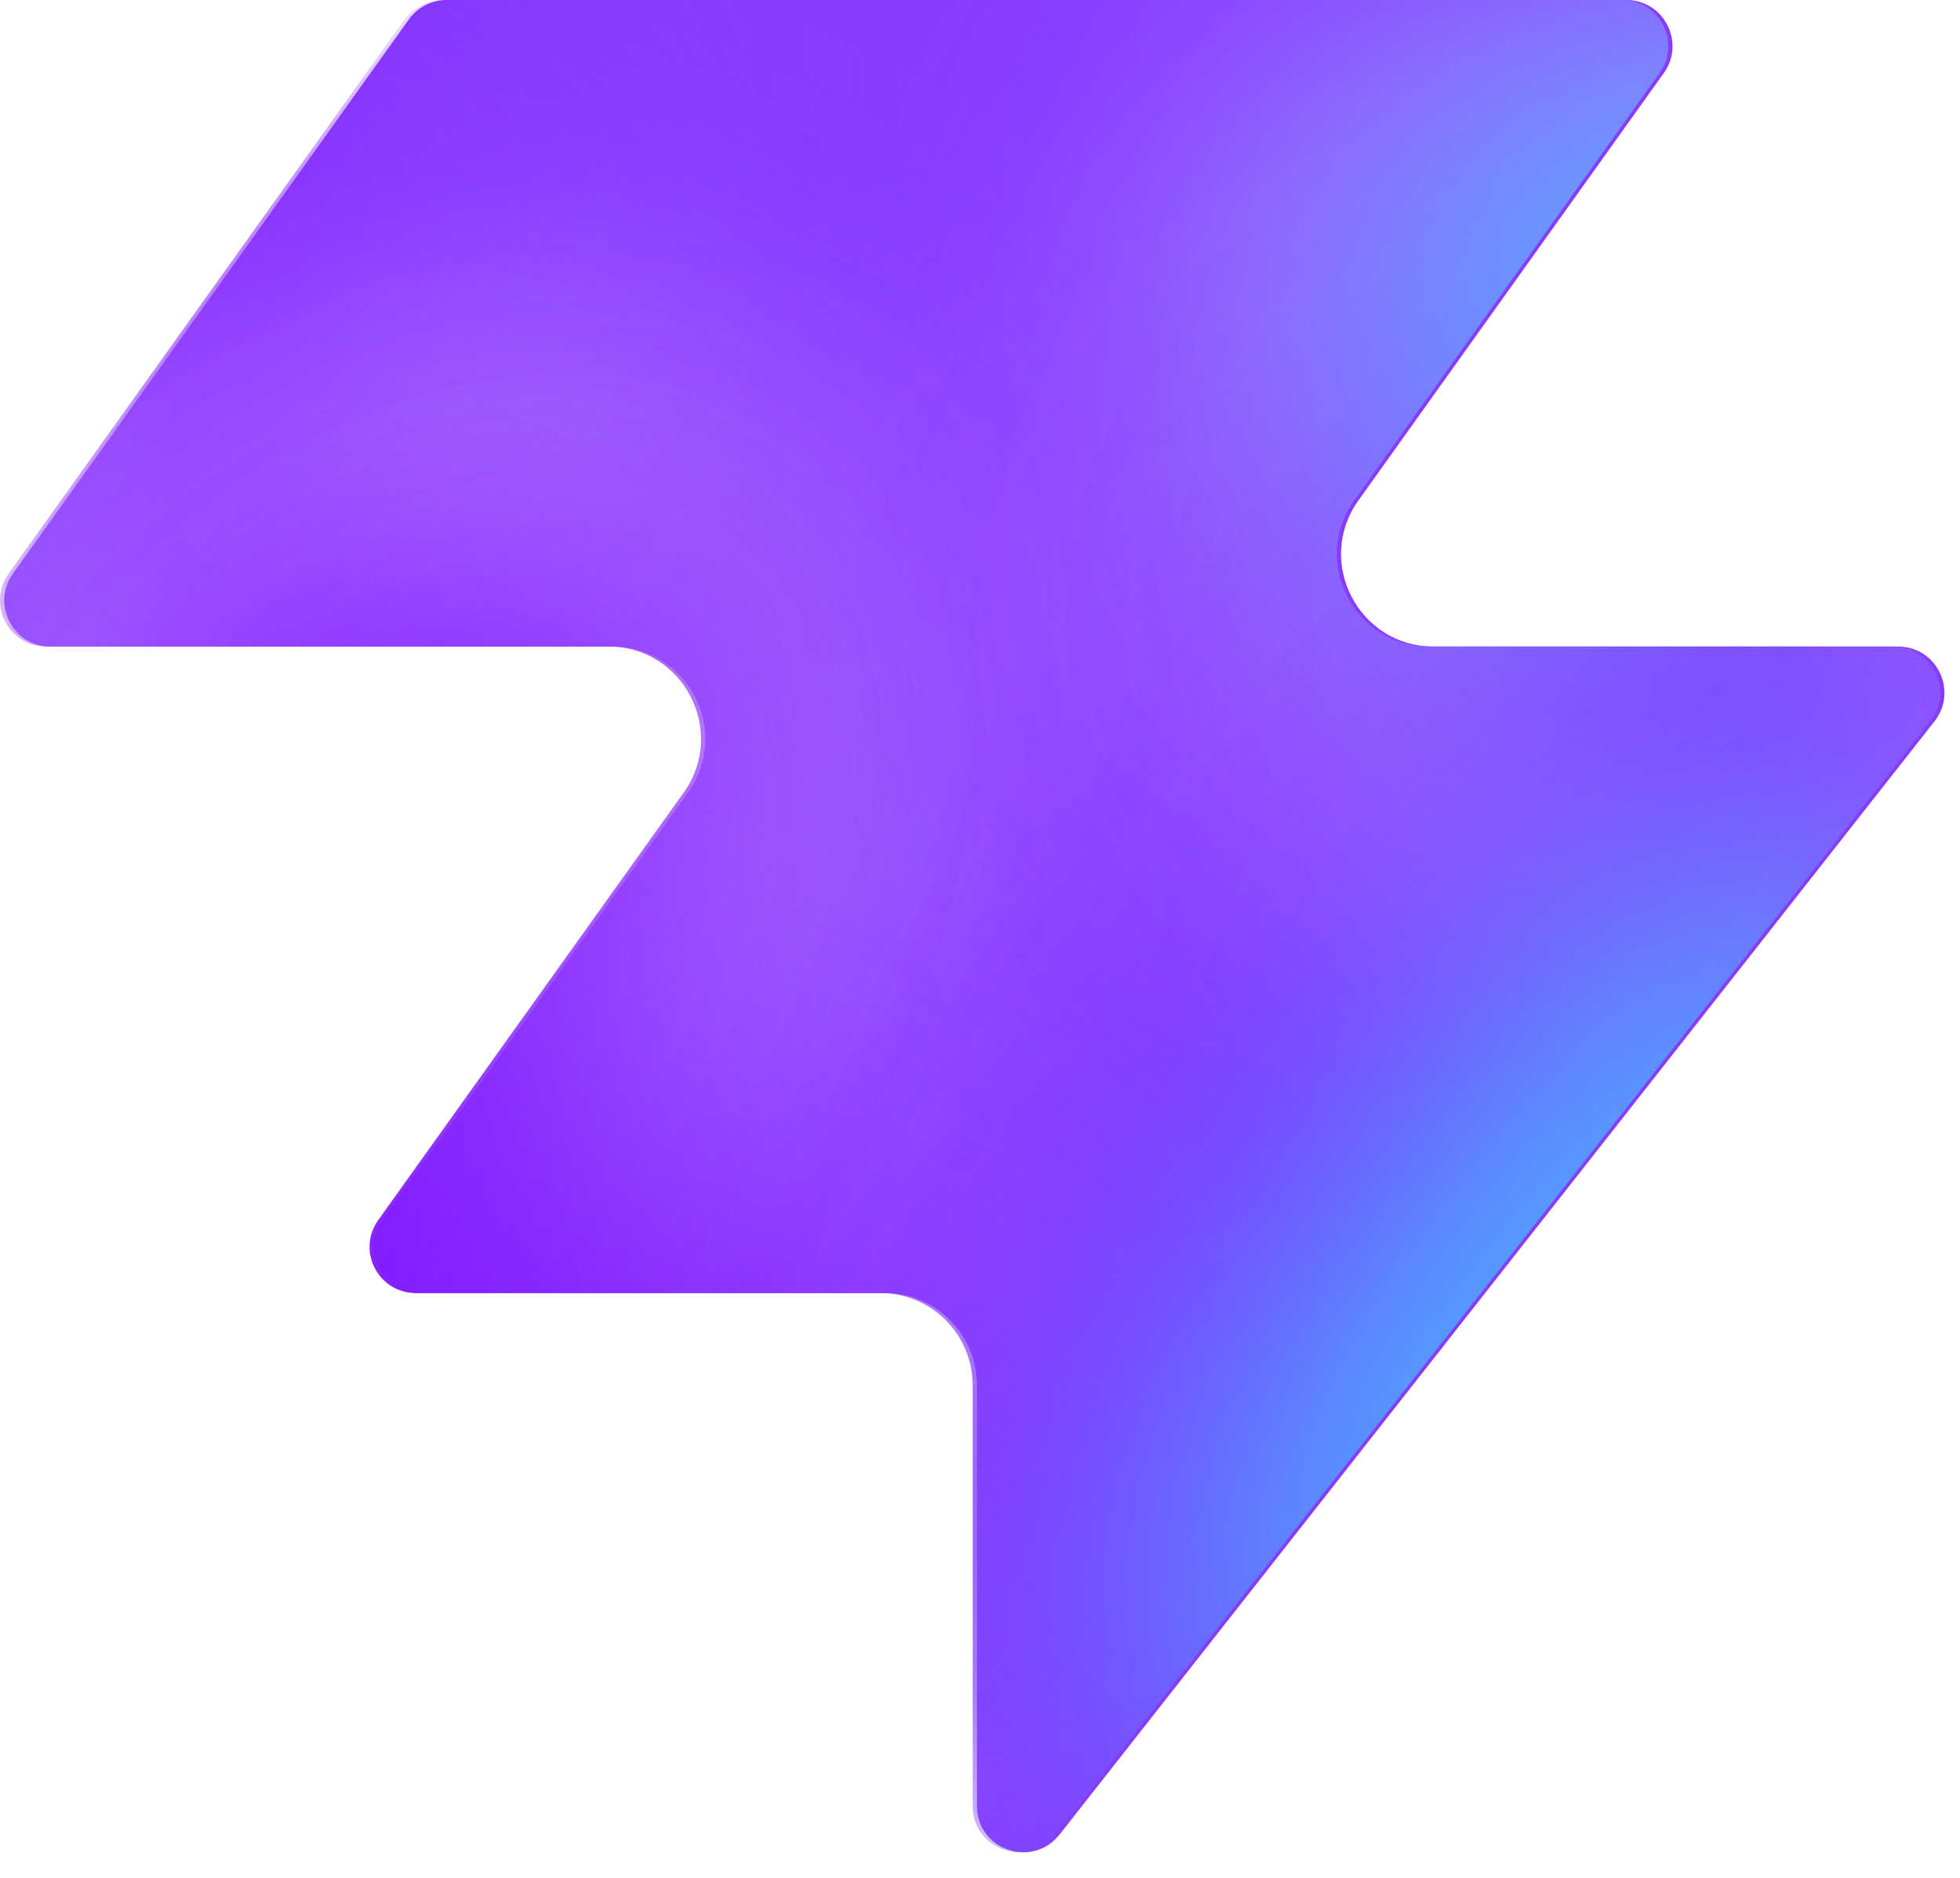
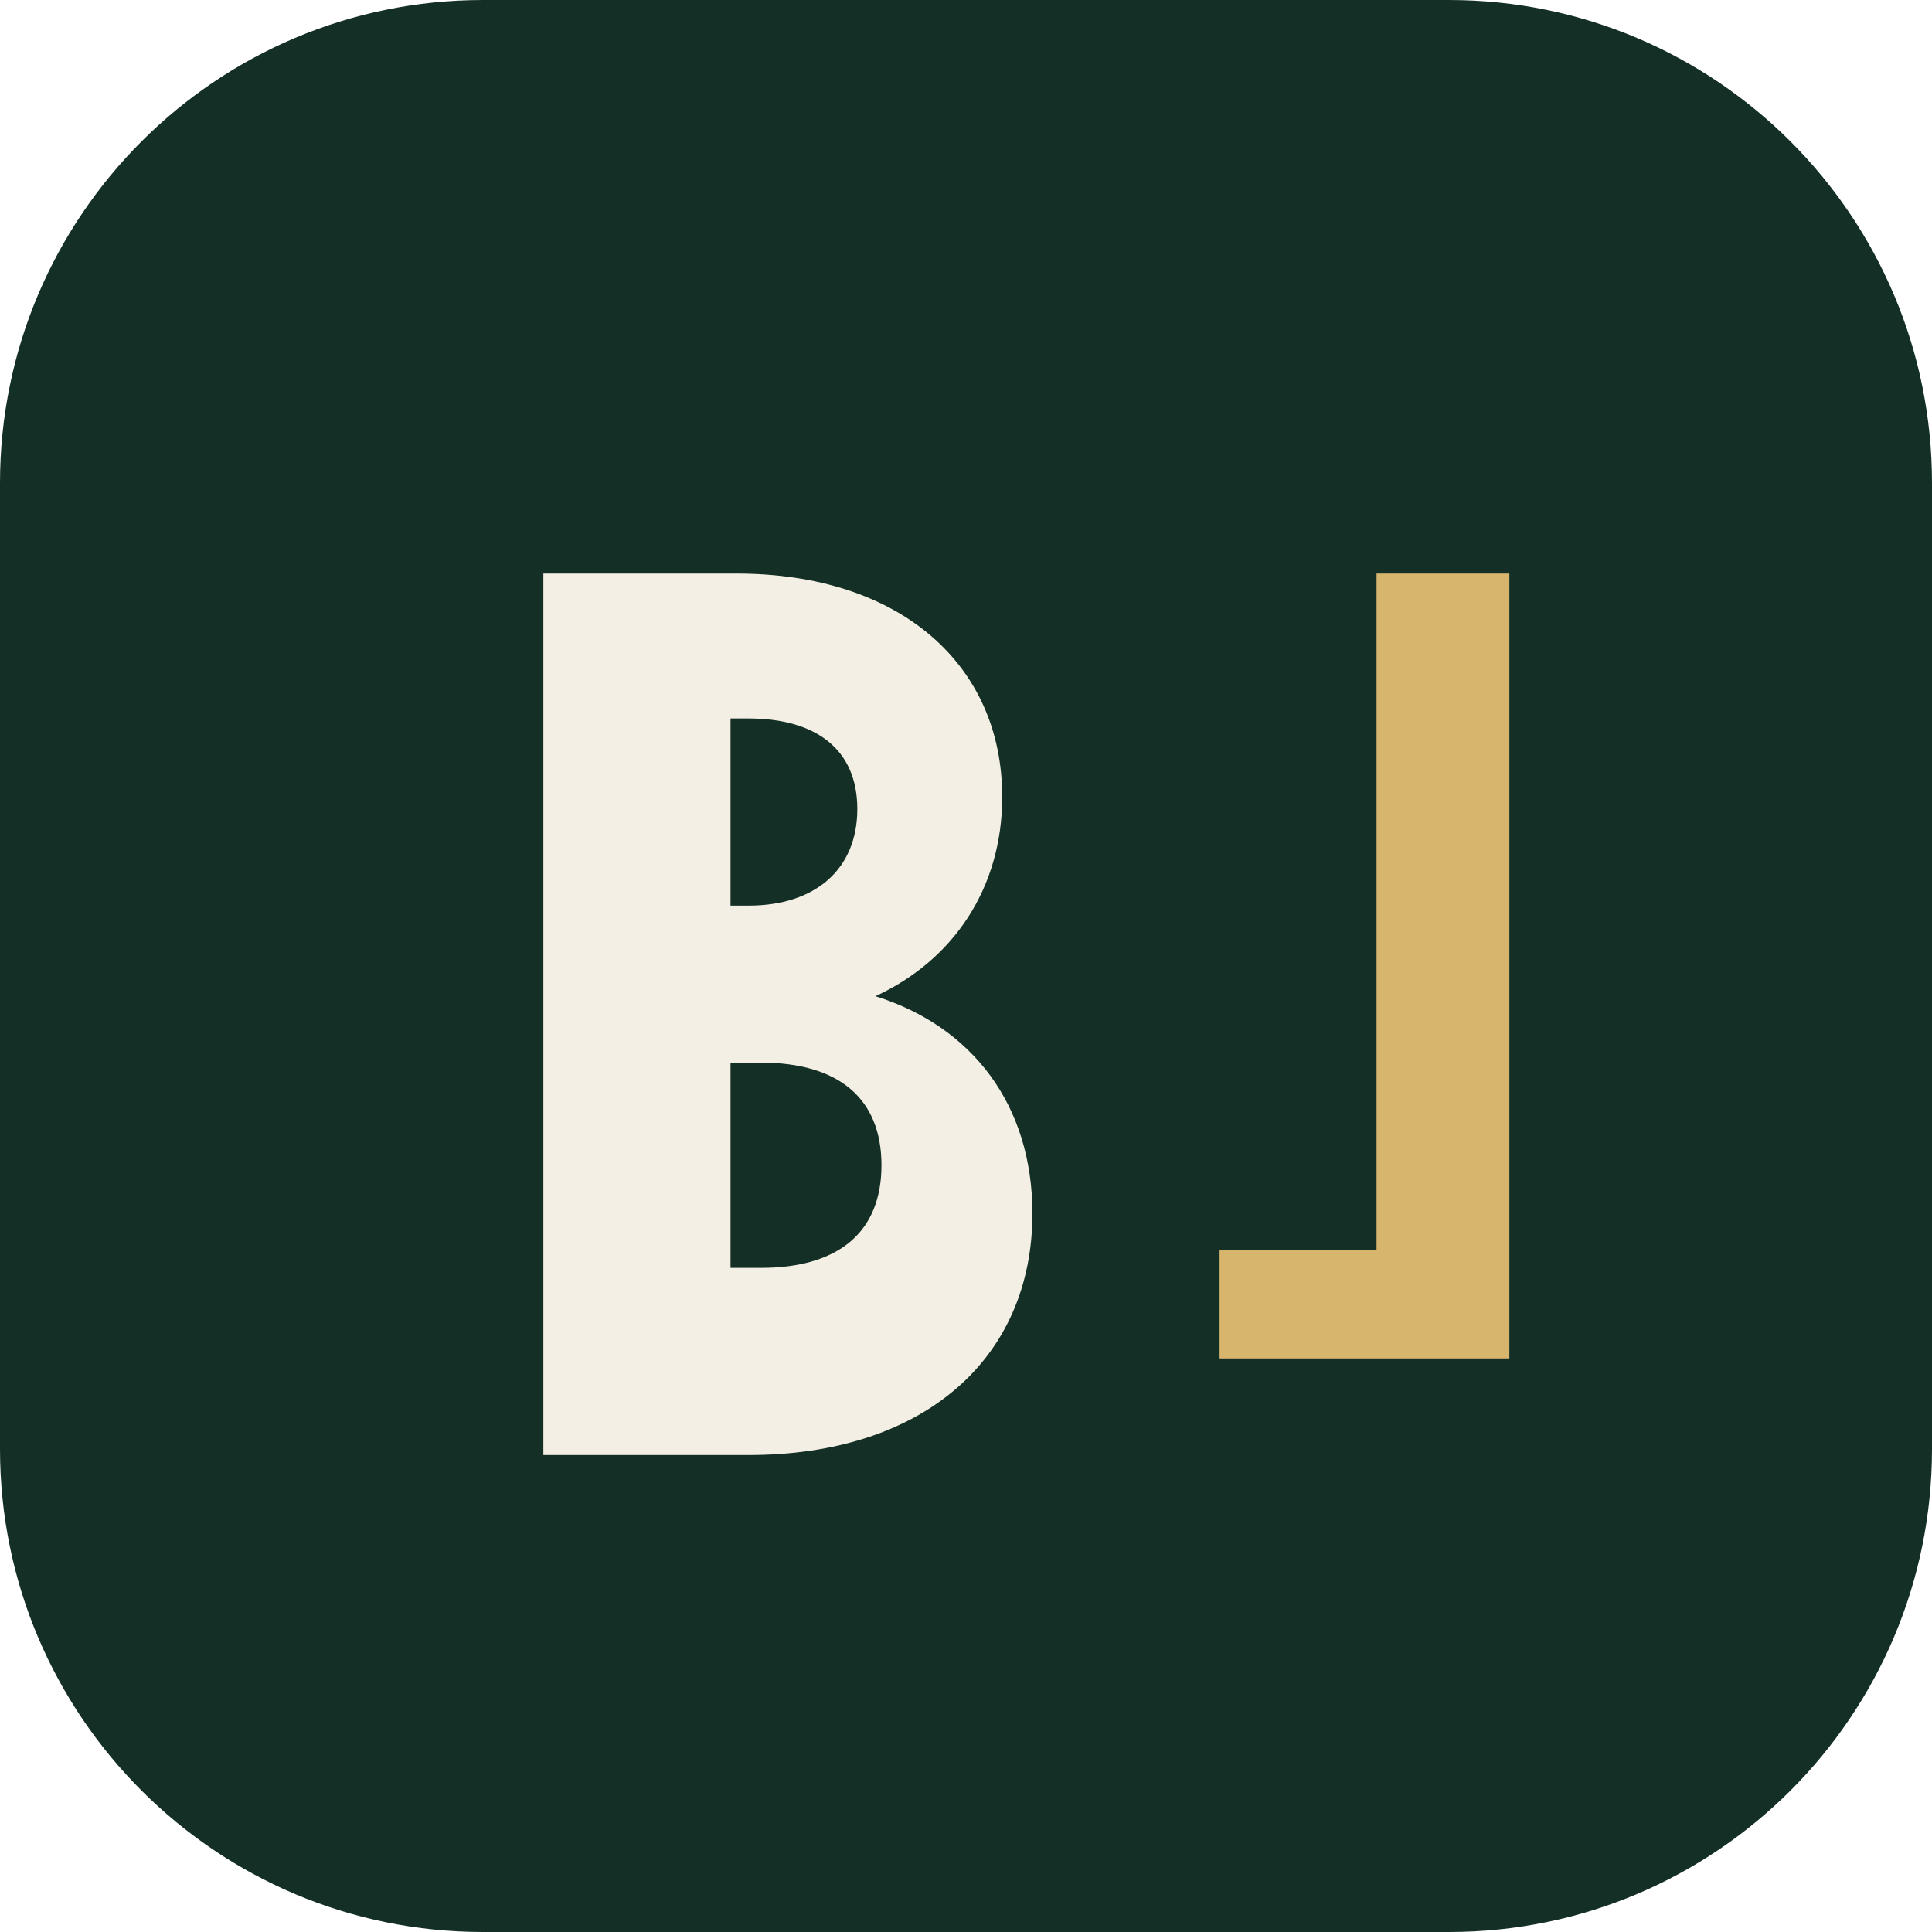
- <svg xmlns="http://www.w3.org/2000/svg" width="48" height="46" fill="none" viewBox="0 0 48 46">
-   <path fill="#863bff" d="M25.946 44.938c-.664.845-2.021.375-2.021-.698V33.937a2.26 2.26 0 0 0-2.262-2.262H10.287c-.92 0-1.456-1.04-.92-1.788l7.48-10.471c1.07-1.497 0-3.578-1.842-3.578H1.237c-.92 0-1.456-1.04-.92-1.788L10.013.474c.214-.297.556-.474.92-.474h28.894c.92 0 1.456 1.04.92 1.788l-7.48 10.471c-1.07 1.498 0 3.579 1.842 3.579h11.377c.943 0 1.473 1.088.89 1.83L25.947 44.94z" style="fill:#863bff;fill:color(display-p3 .525 .23 1);fill-opacity:1" />
-   <mask id="a" width="48" height="46" x="0" y="0" maskUnits="userSpaceOnUse" style="mask-type:alpha">
-     <path fill="#000" d="M25.842 44.938c-.664.844-2.021.375-2.021-.698V33.937a2.26 2.26 0 0 0-2.262-2.262H10.183c-.92 0-1.456-1.04-.92-1.788l7.48-10.471c1.07-1.498 0-3.579-1.842-3.579H1.133c-.92 0-1.456-1.04-.92-1.787L9.91.473c.214-.297.556-.474.92-.474h28.894c.92 0 1.456 1.04.92 1.788l-7.48 10.471c-1.07 1.498 0 3.578 1.842 3.578h11.377c.943 0 1.473 1.088.89 1.832L25.843 44.94z" style="fill:#000;fill-opacity:1" />
-   </mask>
-   <g mask="url(#a)">
-     <g filter="url(#b)">
-       <ellipse cx="5.508" cy="14.704" fill="#ede6ff" rx="5.508" ry="14.704" style="fill:#ede6ff;fill:color(display-p3 .927 .903 1);fill-opacity:1" transform="matrix(.00324 1 1 -.00324 -4.47 31.516)" />
-     </g>
-     <g filter="url(#c)">
-       <ellipse cx="10.399" cy="29.851" fill="#ede6ff" rx="10.399" ry="29.851" style="fill:#ede6ff;fill:color(display-p3 .927 .903 1);fill-opacity:1" transform="matrix(.00324 1 1 -.00324 -39.328 7.883)" />
-     </g>
-     <g filter="url(#d)">
-       <ellipse cx="5.508" cy="30.487" fill="#7e14ff" rx="5.508" ry="30.487" style="fill:#7e14ff;fill:color(display-p3 .492 .077 1);fill-opacity:1" transform="rotate(89.814 -25.913 -14.639)scale(1 -1)" />
-     </g>
-     <g filter="url(#e)">
-       <ellipse cx="5.508" cy="30.599" fill="#7e14ff" rx="5.508" ry="30.599" style="fill:#7e14ff;fill:color(display-p3 .492 .077 1);fill-opacity:1" transform="rotate(89.814 -32.644 -3.334)scale(1 -1)" />
-     </g>
-     <g filter="url(#f)">
-       <ellipse cx="5.508" cy="30.599" fill="#7e14ff" rx="5.508" ry="30.599" style="fill:#7e14ff;fill:color(display-p3 .492 .077 1);fill-opacity:1" transform="matrix(.00324 1 1 -.00324 -34.34 30.47)" />
-     </g>
-     <g filter="url(#g)">
-       <ellipse cx="14.072" cy="22.078" fill="#ede6ff" rx="14.072" ry="22.078" style="fill:#ede6ff;fill:color(display-p3 .927 .903 1);fill-opacity:1" transform="rotate(93.35 24.506 48.493)scale(-1 1)" />
-     </g>
-     <g filter="url(#h)">
-       <ellipse cx="3.47" cy="21.501" fill="#7e14ff" rx="3.47" ry="21.501" style="fill:#7e14ff;fill:color(display-p3 .492 .077 1);fill-opacity:1" transform="rotate(89.009 28.708 47.59)scale(-1 1)" />
-     </g>
-     <g filter="url(#i)">
-       <ellipse cx="3.47" cy="21.501" fill="#7e14ff" rx="3.47" ry="21.501" style="fill:#7e14ff;fill:color(display-p3 .492 .077 1);fill-opacity:1" transform="rotate(89.009 28.708 47.59)scale(-1 1)" />
-     </g>
-     <g filter="url(#j)">
-       <ellipse cx=".387" cy="8.972" fill="#7e14ff" rx="4.407" ry="29.108" style="fill:#7e14ff;fill:color(display-p3 .492 .077 1);fill-opacity:1" transform="rotate(39.51 .387 8.972)" />
-     </g>
-     <g filter="url(#k)">
-       <ellipse cx="47.523" cy="-6.092" fill="#7e14ff" rx="4.407" ry="29.108" style="fill:#7e14ff;fill:color(display-p3 .492 .077 1);fill-opacity:1" transform="rotate(37.892 47.523 -6.092)" />
-     </g>
-     <g filter="url(#l)">
-       <ellipse cx="41.412" cy="6.333" fill="#47bfff" rx="5.971" ry="9.665" style="fill:#47bfff;fill:color(display-p3 .28 .748 1);fill-opacity:1" transform="rotate(37.892 41.412 6.333)" />
-     </g>
-     <g filter="url(#m)">
-       <ellipse cx="-1.879" cy="38.332" fill="#7e14ff" rx="4.407" ry="29.108" style="fill:#7e14ff;fill:color(display-p3 .492 .077 1);fill-opacity:1" transform="rotate(37.892 -1.88 38.332)" />
-     </g>
-     <g filter="url(#n)">
-       <ellipse cx="-1.879" cy="38.332" fill="#7e14ff" rx="4.407" ry="29.108" style="fill:#7e14ff;fill:color(display-p3 .492 .077 1);fill-opacity:1" transform="rotate(37.892 -1.88 38.332)" />
-     </g>
-     <g filter="url(#o)">
-       <ellipse cx="35.651" cy="29.907" fill="#7e14ff" rx="4.407" ry="29.108" style="fill:#7e14ff;fill:color(display-p3 .492 .077 1);fill-opacity:1" transform="rotate(37.892 35.651 29.907)" />
-     </g>
-     <g filter="url(#p)">
-       <ellipse cx="38.418" cy="32.4" fill="#47bfff" rx="5.971" ry="15.297" style="fill:#47bfff;fill:color(display-p3 .28 .748 1);fill-opacity:1" transform="rotate(37.892 38.418 32.4)" />
-     </g>
-   </g>
-   <defs>
-     <filter id="b" width="60.045" height="41.654" x="-19.77" y="16.149" color-interpolation-filters="sRGB" filterUnits="userSpaceOnUse">
-       <feFlood flood-opacity="0" result="BackgroundImageFix" />
-       <feBlend in="SourceGraphic" in2="BackgroundImageFix" result="shape" />
-       <feGaussianBlur result="effect1_foregroundBlur_2002_17158" stdDeviation="7.659" />
-     </filter>
-     <filter id="c" width="90.34" height="51.437" x="-54.613" y="-7.533" color-interpolation-filters="sRGB" filterUnits="userSpaceOnUse">
-       <feFlood flood-opacity="0" result="BackgroundImageFix" />
-       <feBlend in="SourceGraphic" in2="BackgroundImageFix" result="shape" />
-       <feGaussianBlur result="effect1_foregroundBlur_2002_17158" stdDeviation="7.659" />
-     </filter>
-     <filter id="d" width="79.355" height="29.4" x="-49.64" y="2.03" color-interpolation-filters="sRGB" filterUnits="userSpaceOnUse">
-       <feFlood flood-opacity="0" result="BackgroundImageFix" />
-       <feBlend in="SourceGraphic" in2="BackgroundImageFix" result="shape" />
-       <feGaussianBlur result="effect1_foregroundBlur_2002_17158" stdDeviation="4.596" />
-     </filter>
-     <filter id="e" width="79.579" height="29.4" x="-45.045" y="20.029" color-interpolation-filters="sRGB" filterUnits="userSpaceOnUse">
-       <feFlood flood-opacity="0" result="BackgroundImageFix" />
-       <feBlend in="SourceGraphic" in2="BackgroundImageFix" result="shape" />
-       <feGaussianBlur result="effect1_foregroundBlur_2002_17158" stdDeviation="4.596" />
-     </filter>
-     <filter id="f" width="79.579" height="29.4" x="-43.513" y="21.178" color-interpolation-filters="sRGB" filterUnits="userSpaceOnUse">
-       <feFlood flood-opacity="0" result="BackgroundImageFix" />
-       <feBlend in="SourceGraphic" in2="BackgroundImageFix" result="shape" />
-       <feGaussianBlur result="effect1_foregroundBlur_2002_17158" stdDeviation="4.596" />
-     </filter>
-     <filter id="g" width="74.749" height="58.852" x="15.756" y="-17.901" color-interpolation-filters="sRGB" filterUnits="userSpaceOnUse">
-       <feFlood flood-opacity="0" result="BackgroundImageFix" />
-       <feBlend in="SourceGraphic" in2="BackgroundImageFix" result="shape" />
-       <feGaussianBlur result="effect1_foregroundBlur_2002_17158" stdDeviation="7.659" />
-     </filter>
-     <filter id="h" width="61.377" height="25.362" x="23.548" y="2.284" color-interpolation-filters="sRGB" filterUnits="userSpaceOnUse">
-       <feFlood flood-opacity="0" result="BackgroundImageFix" />
-       <feBlend in="SourceGraphic" in2="BackgroundImageFix" result="shape" />
-       <feGaussianBlur result="effect1_foregroundBlur_2002_17158" stdDeviation="4.596" />
-     </filter>
-     <filter id="i" width="61.377" height="25.362" x="23.548" y="2.284" color-interpolation-filters="sRGB" filterUnits="userSpaceOnUse">
-       <feFlood flood-opacity="0" result="BackgroundImageFix" />
-       <feBlend in="SourceGraphic" in2="BackgroundImageFix" result="shape" />
-       <feGaussianBlur result="effect1_foregroundBlur_2002_17158" stdDeviation="4.596" />
-     </filter>
-     <filter id="j" width="56.045" height="63.649" x="-27.636" y="-22.853" color-interpolation-filters="sRGB" filterUnits="userSpaceOnUse">
-       <feFlood flood-opacity="0" result="BackgroundImageFix" />
-       <feBlend in="SourceGraphic" in2="BackgroundImageFix" result="shape" />
-       <feGaussianBlur result="effect1_foregroundBlur_2002_17158" stdDeviation="4.596" />
-     </filter>
-     <filter id="k" width="54.814" height="64.646" x="20.116" y="-38.415" color-interpolation-filters="sRGB" filterUnits="userSpaceOnUse">
-       <feFlood flood-opacity="0" result="BackgroundImageFix" />
-       <feBlend in="SourceGraphic" in2="BackgroundImageFix" result="shape" />
-       <feGaussianBlur result="effect1_foregroundBlur_2002_17158" stdDeviation="4.596" />
-     </filter>
-     <filter id="l" width="33.541" height="35.313" x="24.641" y="-11.323" color-interpolation-filters="sRGB" filterUnits="userSpaceOnUse">
-       <feFlood flood-opacity="0" result="BackgroundImageFix" />
-       <feBlend in="SourceGraphic" in2="BackgroundImageFix" result="shape" />
-       <feGaussianBlur result="effect1_foregroundBlur_2002_17158" stdDeviation="4.596" />
-     </filter>
-     <filter id="m" width="54.814" height="64.646" x="-29.286" y="6.009" color-interpolation-filters="sRGB" filterUnits="userSpaceOnUse">
-       <feFlood flood-opacity="0" result="BackgroundImageFix" />
-       <feBlend in="SourceGraphic" in2="BackgroundImageFix" result="shape" />
-       <feGaussianBlur result="effect1_foregroundBlur_2002_17158" stdDeviation="4.596" />
-     </filter>
-     <filter id="n" width="54.814" height="64.646" x="-29.286" y="6.009" color-interpolation-filters="sRGB" filterUnits="userSpaceOnUse">
-       <feFlood flood-opacity="0" result="BackgroundImageFix" />
-       <feBlend in="SourceGraphic" in2="BackgroundImageFix" result="shape" />
-       <feGaussianBlur result="effect1_foregroundBlur_2002_17158" stdDeviation="4.596" />
-     </filter>
-     <filter id="o" width="54.814" height="64.646" x="8.244" y="-2.416" color-interpolation-filters="sRGB" filterUnits="userSpaceOnUse">
-       <feFlood flood-opacity="0" result="BackgroundImageFix" />
-       <feBlend in="SourceGraphic" in2="BackgroundImageFix" result="shape" />
-       <feGaussianBlur result="effect1_foregroundBlur_2002_17158" stdDeviation="4.596" />
-     </filter>
-     <filter id="p" width="39.409" height="43.623" x="18.713" y="10.588" color-interpolation-filters="sRGB" filterUnits="userSpaceOnUse">
-       <feFlood flood-opacity="0" result="BackgroundImageFix" />
-       <feBlend in="SourceGraphic" in2="BackgroundImageFix" result="shape" />
-       <feGaussianBlur result="effect1_foregroundBlur_2002_17158" stdDeviation="4.596" />
-     </filter>
-   </defs>
+ <svg xmlns="http://www.w3.org/2000/svg" viewBox="0 0 32 32">
+   <rect width="32" height="32" rx="8" fill="#143026" />
+   <path d="M9 22.5V9.5h3.2c2.7 0 4.4 1.5 4.4 3.7 0 1.5-.8 2.7-2.1 3.3 1.6.5 2.6 1.8 2.6 3.6 0 2.4-1.8 4-4.7 4H9Zm3.1-7.5h.3c1.1 0 1.8-.6 1.8-1.6s-.7-1.5-1.8-1.5h-.3v3.1Zm0 6h.5c1.3 0 2-.6 2-1.7s-.7-1.7-2-1.7h-.5v3.4Z" fill="#f4efe4" />
+   <path d="M20.2 22.5v-1.8h2.6V9.5H25v13h-4.8Z" fill="#d7b56d" />
</svg>
